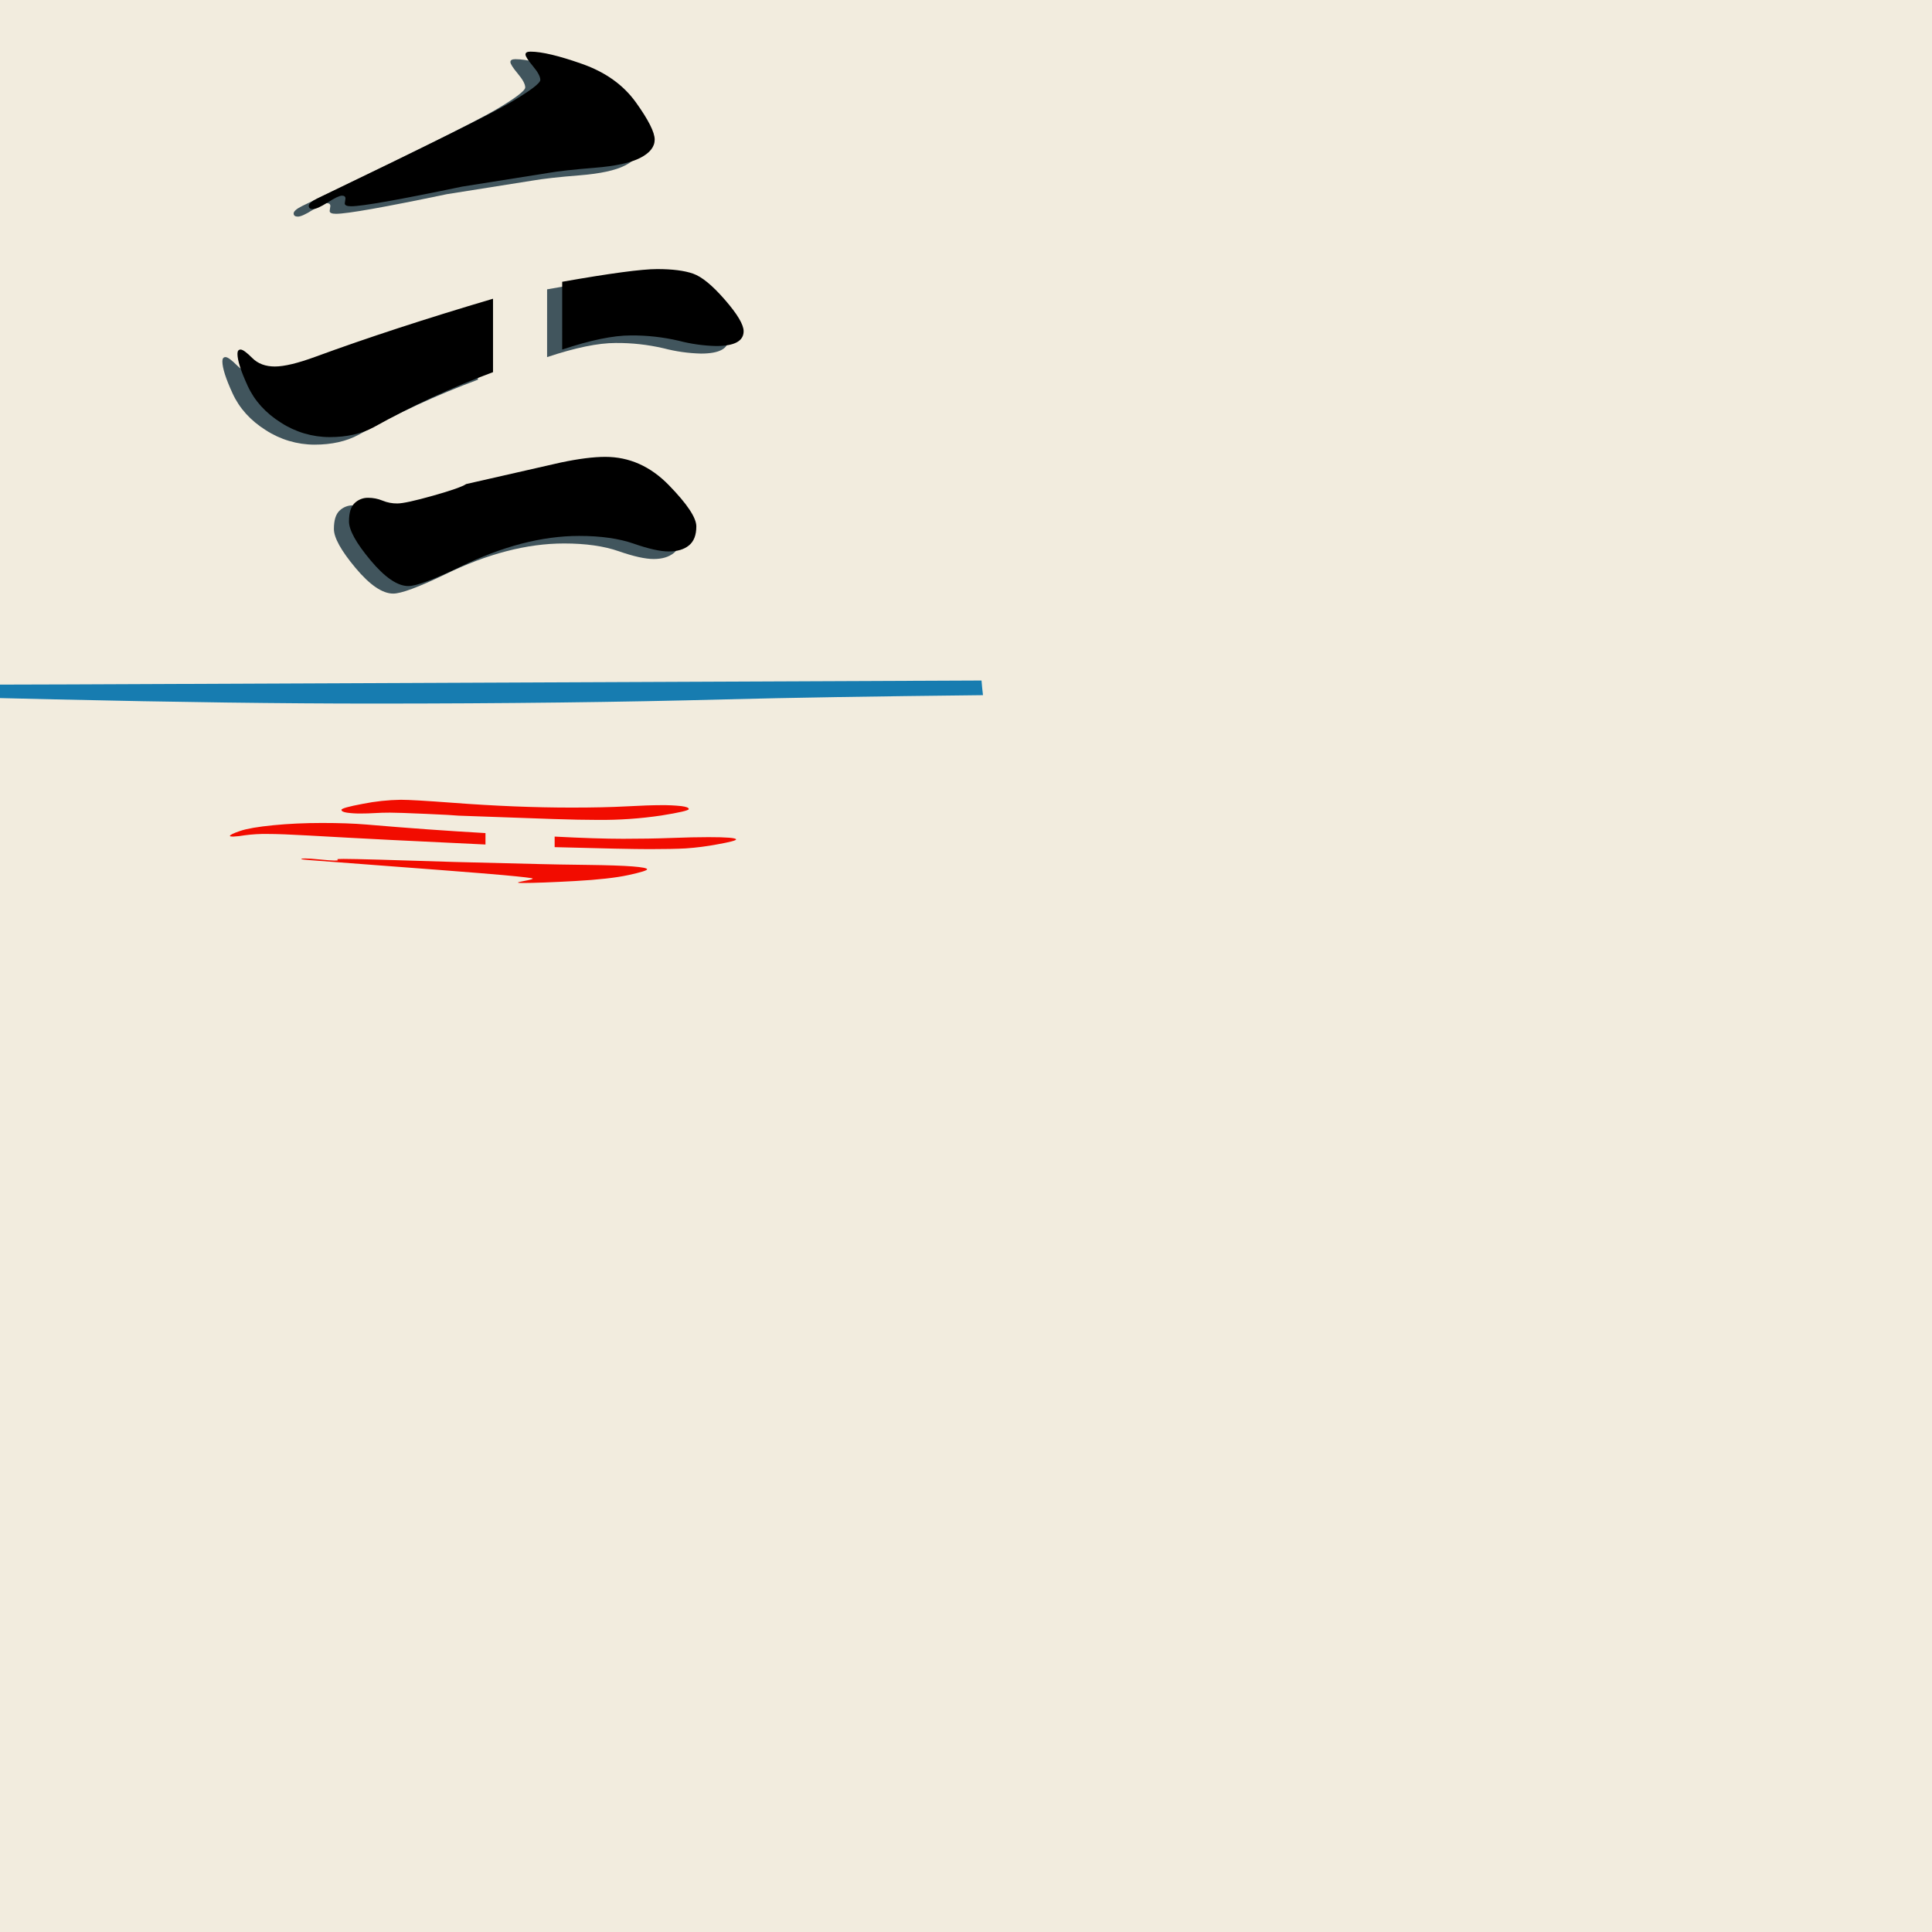
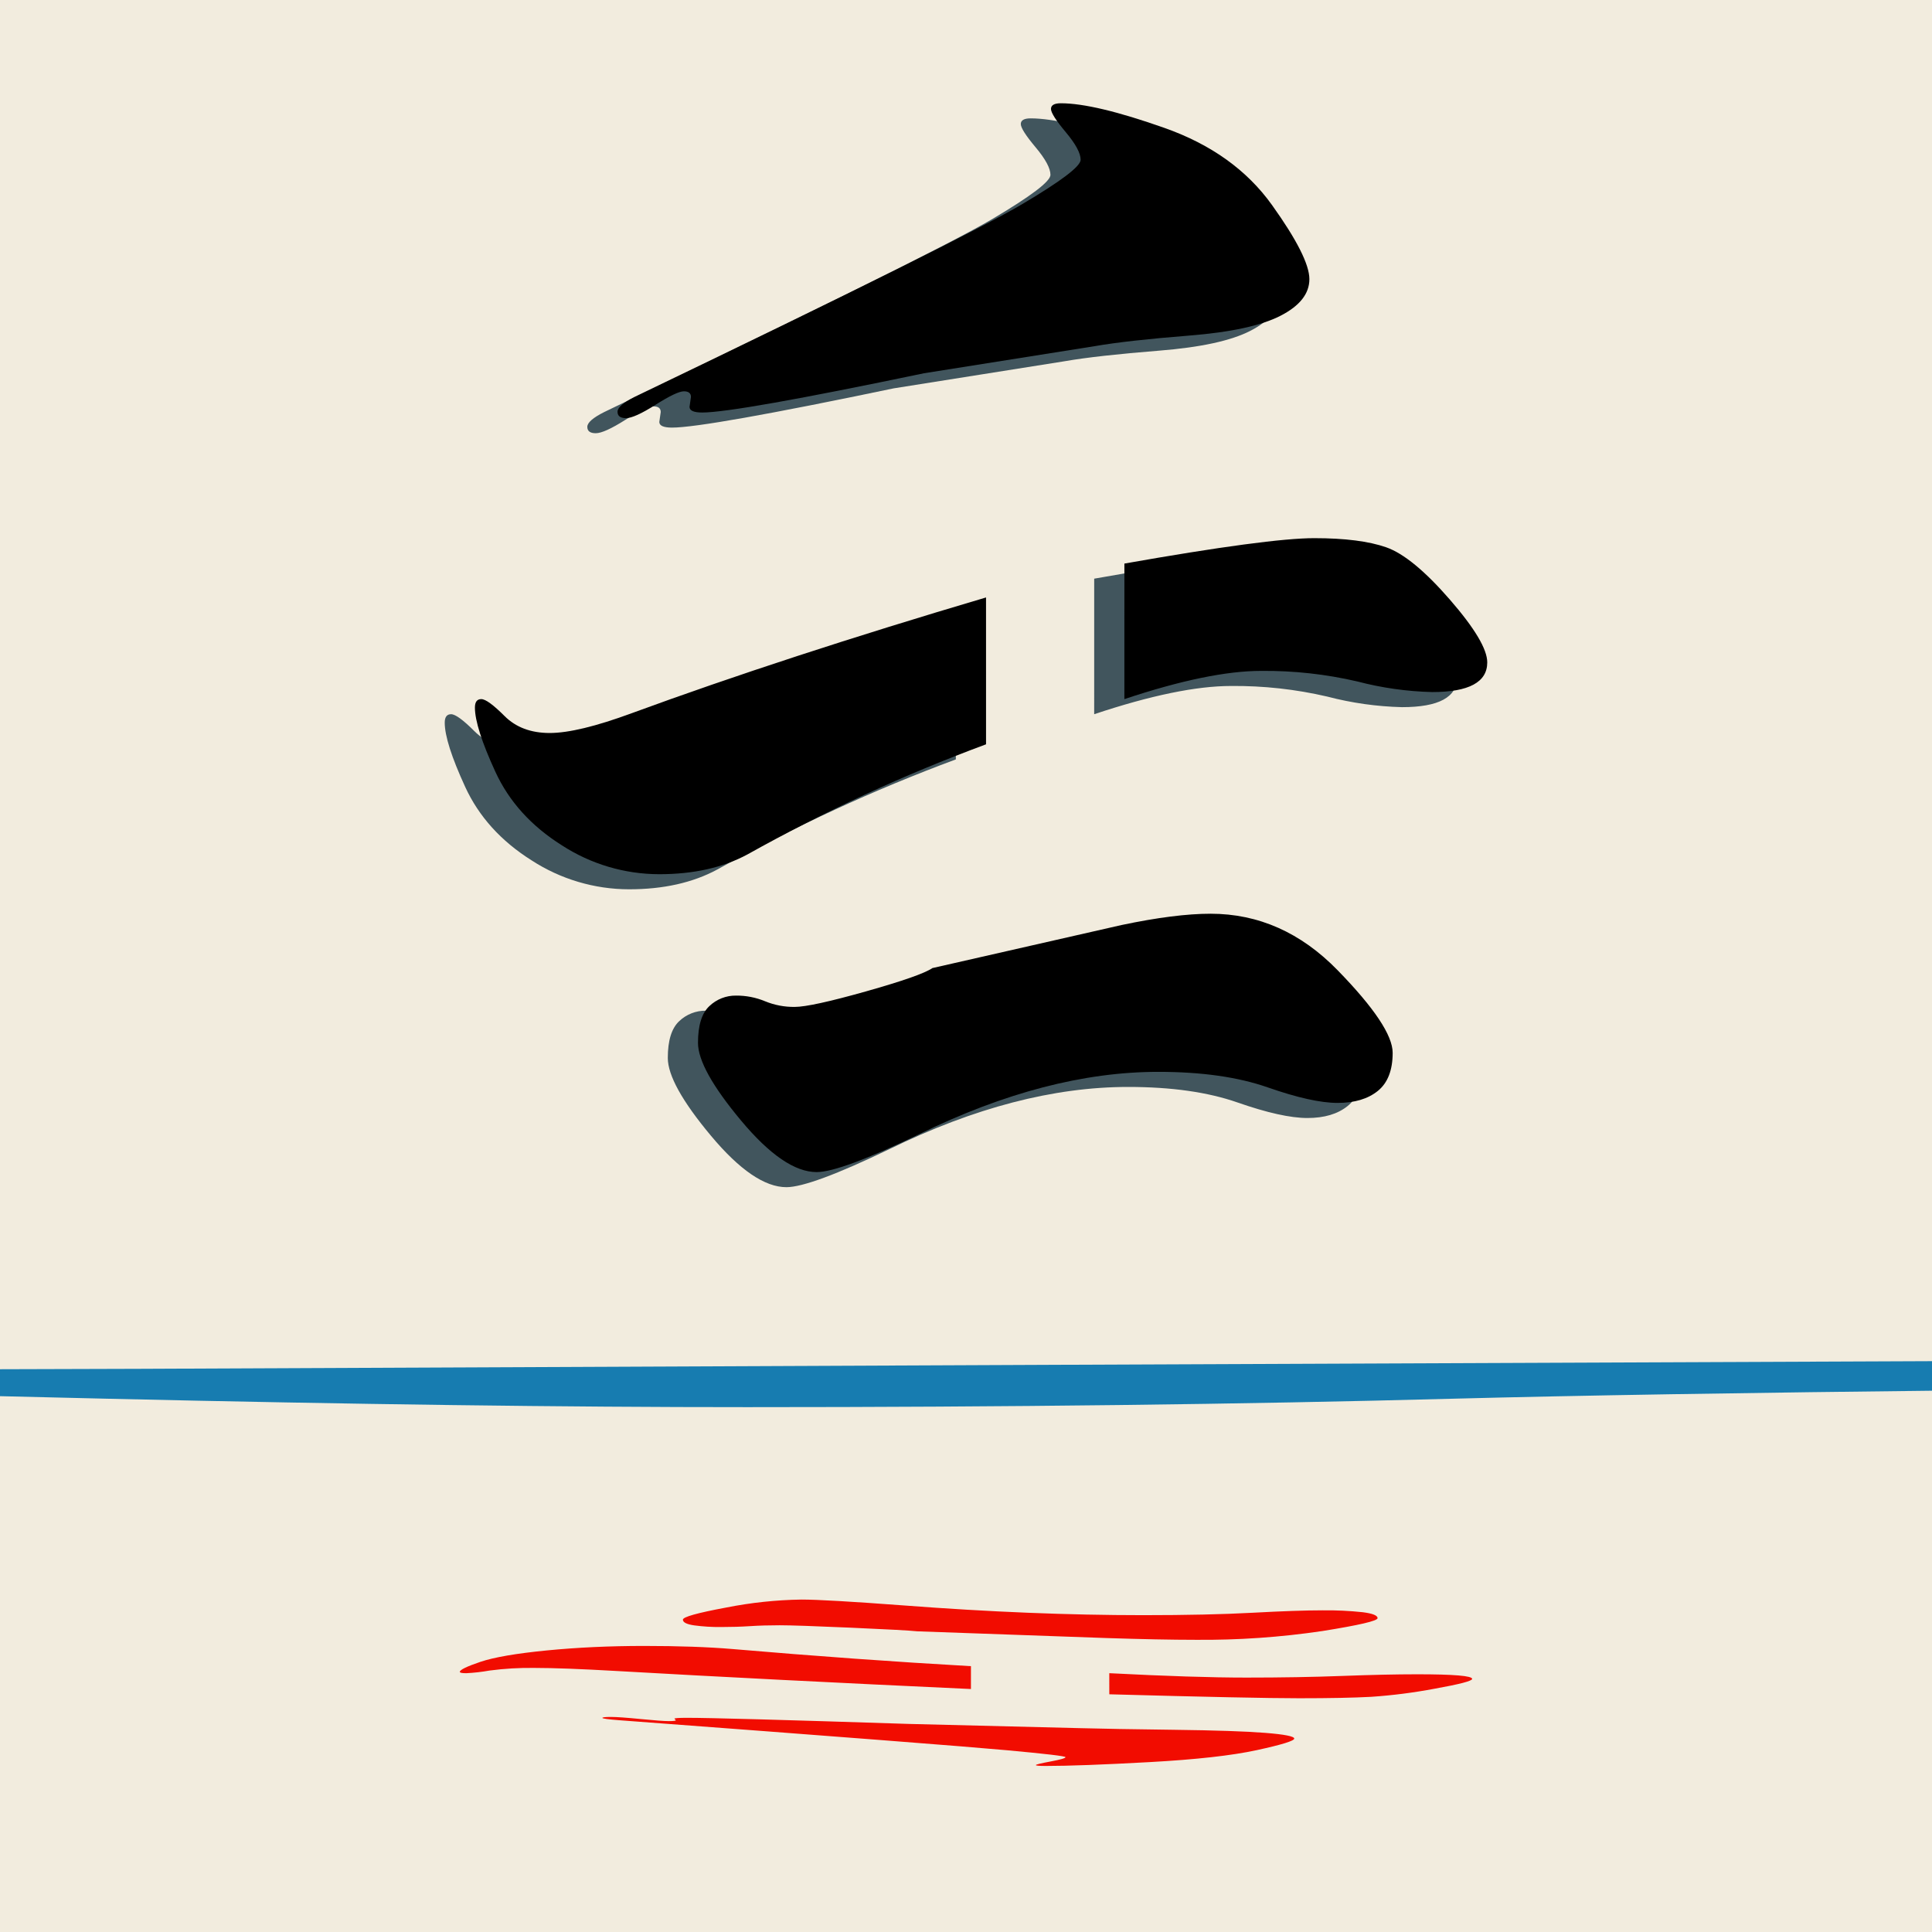
- <svg xmlns="http://www.w3.org/2000/svg" width="1024" height="1024" viewBox="0 0 1024 1024">
+ <svg xmlns="http://www.w3.org/2000/svg" width="512" height="512" viewBox="0 0 512 512">
  <g id="paper">
-     <rect width="1024" height="1024" style="fill: #f2ecde" />
+     <rect width="512" height="512" style="fill: #f2ecde" />
  </g>
  <g id="river">
    <path d="M37.016,362.75Q17.3,362.823,0,362.859V370q13.549.337,28.384.675,97.752,2.25,169.64,2.234,103.488,0,186.888-2.234Q433.886,369.39,521,368.448c-.308-2.573-.573-5.159-.771-7.759Q275.495,361.684,37.016,362.75Z" style="fill: #177cb0" />
  </g>
  <g id="reflection">
    <path d="M257.31,441.552q-29.94-1.691-63.236-4.544-9.733-.817-23.385-.816t-25.819,1.194q-12.162,1.194-17.586,3.03t-5.425,2.65q0,.349,1.684.35a48.313,48.313,0,0,0,6.174-.7,81.278,81.278,0,0,1,11.973-.7q7.481,0,21.7.815,40.779,2.329,93.918,4.777M293.231,434.1q14.214.465,23.573.466a215.876,215.876,0,0,0,33.675-2.33q14.592-2.331,14.593-3.408t-3.929-1.573a89.728,89.728,0,0,0-10.664-.5q-6.733,0-18.521.641t-29,.641q-29.564,0-63.236-2.563-20.961-1.574-27.315-1.573a111.05,111.05,0,0,0-20.018,2.126q-11.418,2.127-11.413,3.2c0,.719.994,1.224,2.994,1.515a49.973,49.973,0,0,0,7.109.437q4.113,0,7.671-.233t7.858-.233q4.3,0,18.895.641t17.587.961m50.887,16.69q38.166,1.05,50.326,1.049t19.083-.379a142.3,142.3,0,0,0,16.838-2.155q9.911-1.778,9.915-2.592,0-1.224-14.592-1.224-8.235,0-19.831.437t-25.444.437q-13.848,0-36.3-1.165m-53.133,13.445q-49.8-1.62-58.745-1.619-3.368,0-3.368.233l.374.408c0,.154-.625.233-1.87.233s-3.742-.185-7.484-.554-6.361-.553-7.857-.553-2.245.087-2.245.262,1.5.379,4.489.612q87.18,6.524,102.711,7.952t15.529,1.835q0,.406-3.929,1.136t-3.929.961c0,.155.871.233,2.619.233q8.98,0,27.5-1.019t28.437-3.175q9.909-2.157,9.916-3.059t-7.671-1.515q-7.673-.611-24.134-.815t-25.069-.437" style="fill: #f20c00" />
  </g>
  <g id="shade">
    <path d="M253.31,201.25a450.941,450.941,0,0,0-63.236,29.186q-9.733,5.244-23.385,5.238A47.554,47.554,0,0,1,140.87,228q-12.162-7.665-17.586-19.458t-5.425-17.024q0-2.245,1.684-2.246t6.174,4.49q4.49,4.491,11.973,4.49t21.7-5.238q40.779-14.96,93.918-30.682m35.921,86.808q14.214-2.989,23.573-2.993,19.082,0,33.675,14.967t14.593,21.889q0,6.92-3.929,10.1t-10.664,3.181q-6.733,0-18.521-4.117t-29-4.116q-29.564,0-63.236,16.464-20.961,10.1-27.315,10.1-8.611,0-20.018-13.657t-11.413-20.58q0-6.92,2.994-9.729a10.033,10.033,0,0,1,7.109-2.806,19.673,19.673,0,0,1,7.671,1.5,19.976,19.976,0,0,0,7.858,1.5q4.3,0,18.895-4.117t17.587-6.173m50.887-107.2q38.166-6.736,50.326-6.735t19.083,2.432q6.921,2.438,16.838,13.844t9.915,16.651q0,7.858-14.592,7.858a86.444,86.444,0,0,1-19.831-2.807,108.191,108.191,0,0,0-25.444-2.806q-13.848,0-36.3,7.483m-53.133-86.355q-49.8,10.4-58.745,10.4-3.368,0-3.368-1.5l.374-2.62c0-.994-.625-1.5-1.87-1.5s-3.742,1.187-7.484,3.555-6.361,3.555-7.857,3.555-2.245-.562-2.245-1.684,1.5-2.432,4.489-3.929q87.18-41.9,102.711-51.075T278.38,46.342q0-2.613-3.929-7.3t-3.929-6.174c0-.993.871-1.5,2.619-1.5q8.98,0,27.5,6.548T329.08,58.315Q338.989,72.163,339,77.96t-7.671,9.728q-7.673,3.93-24.134,5.239t-25.069,2.806" style="fill: #41555d" />
  </g>
  <g id="item">
    <path d="M261.31,197.25a450.941,450.941,0,0,0-63.236,29.186q-9.733,5.244-23.385,5.238A47.554,47.554,0,0,1,148.87,224q-12.162-7.665-17.586-19.458t-5.425-17.024q0-2.245,1.684-2.246t6.174,4.49q4.489,4.491,11.973,4.49t21.7-5.238q40.779-14.96,93.918-30.682m35.921,86.808q14.214-2.989,23.573-2.993,19.082,0,33.675,14.967t14.593,21.889q0,6.92-3.929,10.1t-10.664,3.181q-6.733,0-18.521-4.117t-29-4.116q-29.564,0-63.236,16.464-20.961,10.1-27.315,10.1-8.611,0-20.018-13.657t-11.413-20.58q0-6.92,2.994-9.729a10.033,10.033,0,0,1,7.109-2.806,19.673,19.673,0,0,1,7.671,1.5,19.976,19.976,0,0,0,7.858,1.5q4.3,0,18.895-4.117t17.587-6.173m50.887-107.2q38.166-6.736,50.326-6.735t19.083,2.432q6.921,2.438,16.838,13.844t9.915,16.651q0,7.858-14.592,7.858a86.444,86.444,0,0,1-19.831-2.807,108.191,108.191,0,0,0-25.444-2.806q-13.848,0-36.3,7.483M244.846,98.921q-49.8,10.4-58.745,10.4-3.368,0-3.368-1.5l.374-2.62c0-.994-.625-1.5-1.87-1.5s-3.742,1.187-7.484,3.555-6.361,3.555-7.857,3.555-2.245-.562-2.245-1.684,1.5-2.432,4.489-3.929q87.18-41.9,102.711-51.075T286.38,42.342q0-2.613-3.929-7.3t-3.929-6.174c0-.993.871-1.5,2.619-1.5q8.98,0,27.5,6.548T337.08,54.315Q346.989,68.163,347,73.96t-7.671,9.728q-7.673,3.93-24.134,5.239t-25.069,2.806" />
  </g>
</svg>
